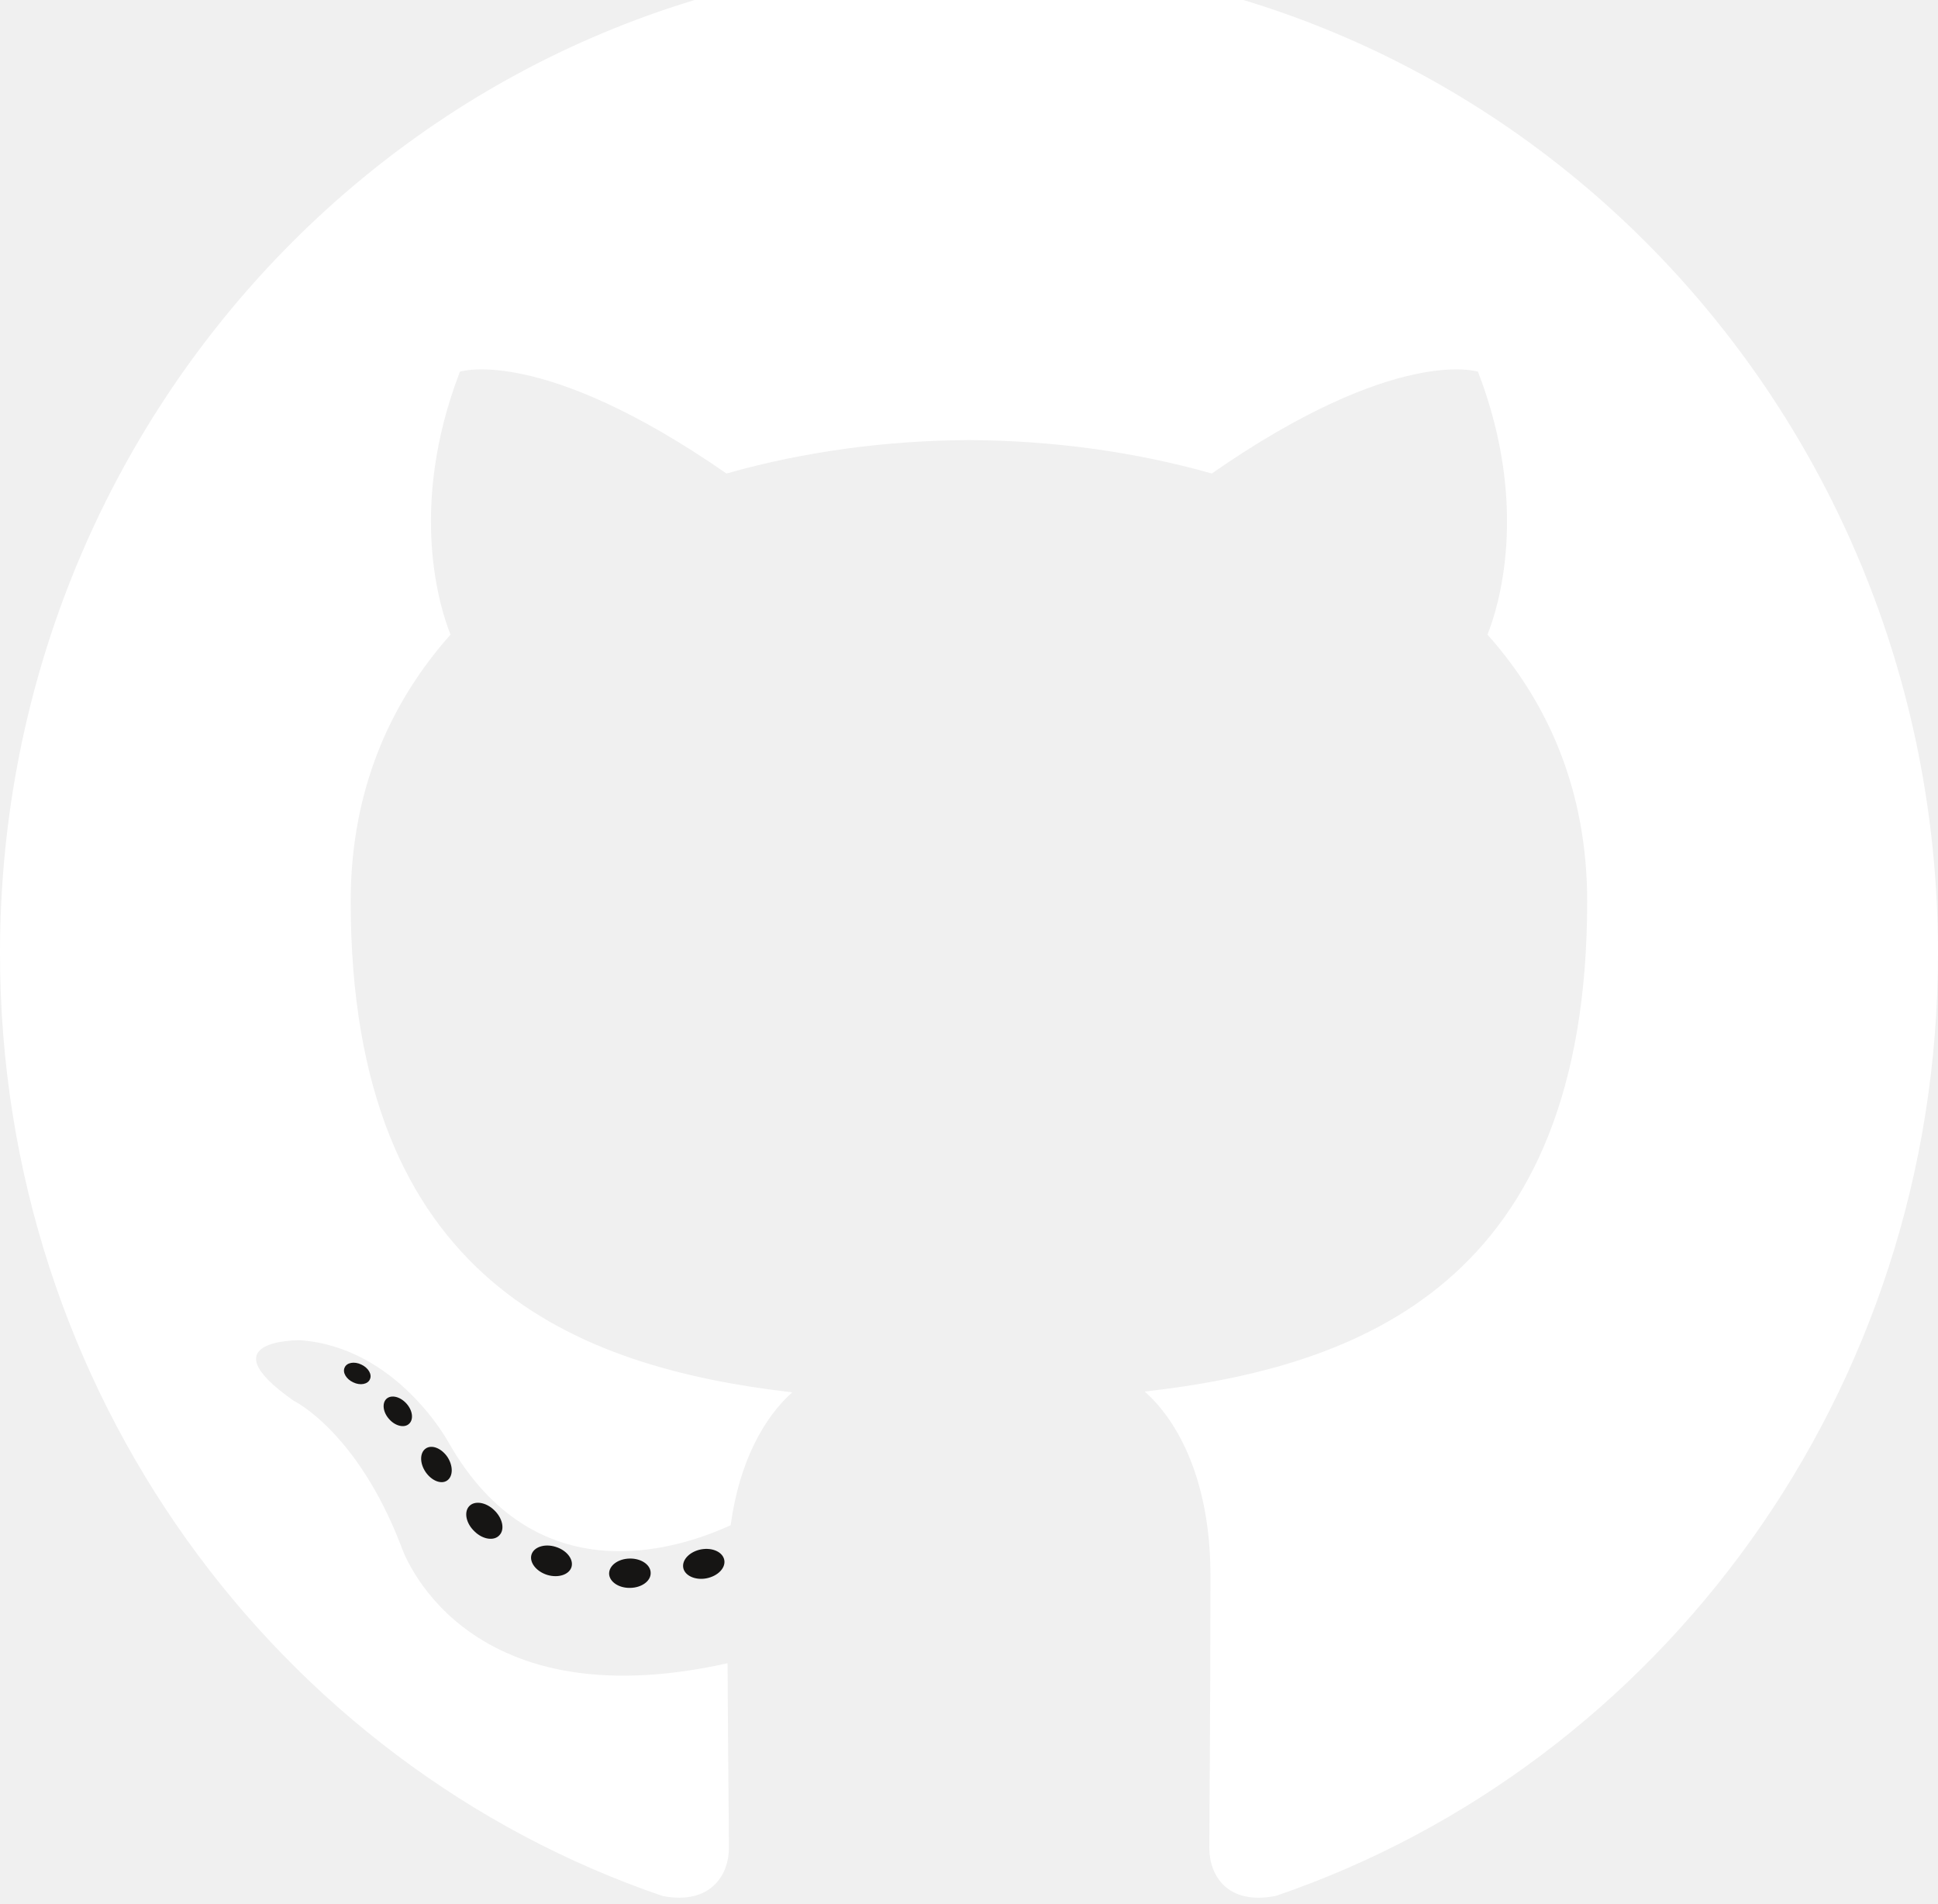
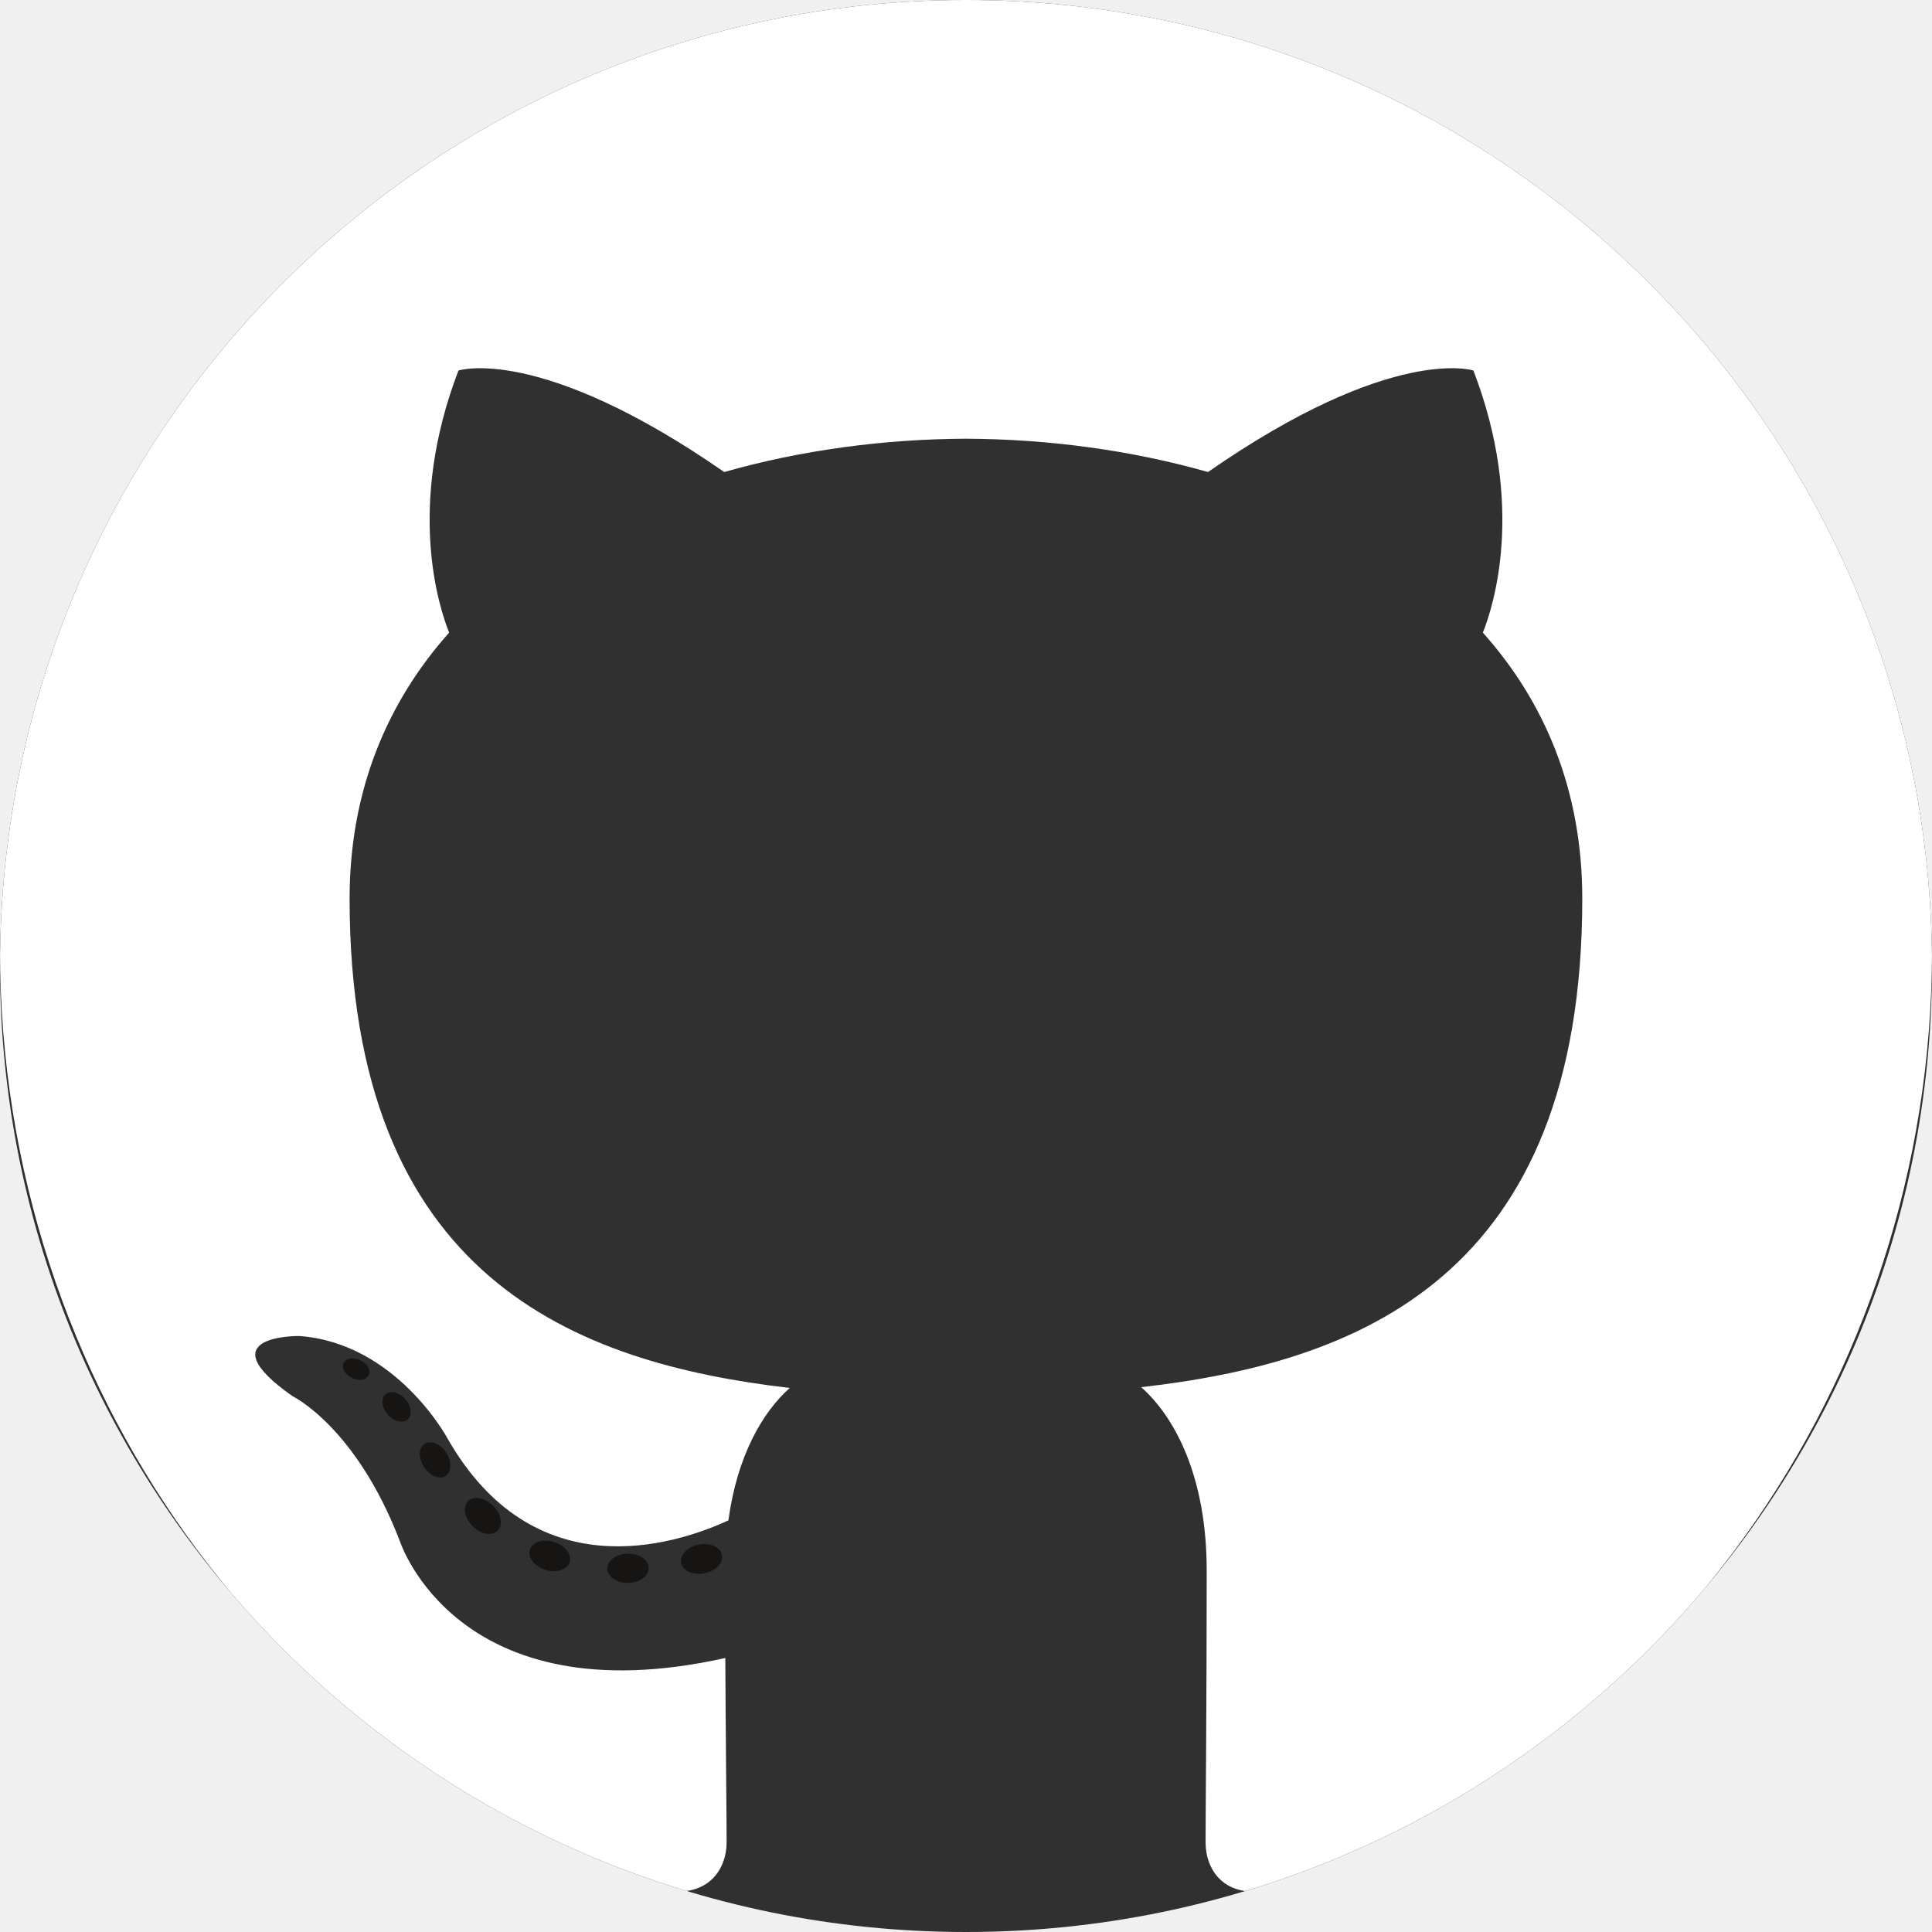
- <svg xmlns="http://www.w3.org/2000/svg" width="112" height="110" viewBox="0 0 112 110" fill="none">
-   <path d="M56.001 -2.333C25.076 -2.333 0 23.373 0 55.084C0 80.453 16.046 101.976 38.297 109.568C41.095 110.099 42.123 108.322 42.123 106.806C42.123 105.437 42.071 100.914 42.047 96.116C26.467 99.589 23.18 89.341 23.18 89.341C20.633 82.705 16.962 80.94 16.962 80.94C11.881 77.376 17.345 77.449 17.345 77.449C22.968 77.855 25.93 83.366 25.93 83.366C30.924 92.144 39.03 89.607 42.226 88.139C42.728 84.428 44.18 81.895 45.781 80.462C33.343 79.01 20.267 74.086 20.267 52.086C20.267 45.817 22.455 40.695 26.037 36.674C25.456 35.228 23.539 29.388 26.579 21.479C26.579 21.479 31.282 19.936 41.984 27.364C46.451 26.092 51.241 25.454 56.001 25.432C60.76 25.454 65.554 26.092 70.029 27.364C80.718 19.936 85.414 21.479 85.414 21.479C88.462 29.388 86.544 35.228 85.963 36.674C89.554 40.695 91.726 45.817 91.726 52.086C91.726 74.139 78.626 78.995 66.156 80.416C68.164 82.198 69.954 85.692 69.954 91.049C69.954 98.731 69.889 104.915 69.889 106.806C69.889 108.334 70.897 110.124 73.736 109.56C95.975 101.96 112 80.445 112 55.084C112 23.373 86.927 -2.333 56.001 -2.333Z" fill="white" />
-   <path d="M21.375 79.712C21.252 79.995 20.815 80.079 20.417 79.885C20.012 79.7 19.784 79.315 19.916 79.031C20.036 78.74 20.474 78.659 20.878 78.854C21.285 79.04 21.516 79.429 21.375 79.712Z" fill="#161514" />
-   <path d="M23.64 82.28C23.373 82.532 22.852 82.415 22.498 82.018C22.133 81.621 22.064 81.091 22.334 80.836C22.609 80.585 23.115 80.702 23.481 81.099C23.847 81.5 23.918 82.026 23.64 82.28Z" fill="#161514" />
-   <path d="M25.843 85.555C25.501 85.796 24.941 85.57 24.595 85.064C24.252 84.558 24.252 83.952 24.602 83.709C24.949 83.466 25.501 83.685 25.852 84.187C26.193 84.701 26.193 85.307 25.843 85.555Z" fill="#161514" />
-   <path d="M28.862 88.718C28.556 89.061 27.903 88.969 27.426 88.5C26.937 88.042 26.801 87.391 27.108 87.048C27.418 86.703 28.074 86.8 28.556 87.265C29.041 87.723 29.189 88.378 28.862 88.718Z" fill="#161514" />
-   <path d="M33.028 90.555C32.892 91 32.264 91.202 31.631 91.013C30.999 90.818 30.585 90.297 30.713 89.847C30.844 89.398 31.475 89.188 32.113 89.39C32.744 89.584 33.159 90.102 33.028 90.555Z" fill="#161514" />
-   <path d="M37.603 90.895C37.618 91.364 37.081 91.753 36.417 91.761C35.749 91.777 35.208 91.397 35.201 90.936C35.201 90.462 35.725 90.077 36.394 90.066C37.058 90.053 37.603 90.429 37.603 90.895Z" fill="#161514" />
-   <path d="M41.859 90.158C41.939 90.616 41.477 91.085 40.817 91.211C40.168 91.331 39.567 91.049 39.485 90.595C39.404 90.126 39.875 89.656 40.523 89.535C41.184 89.418 41.775 89.693 41.859 90.158Z" fill="#161514" />
+ <svg xmlns="http://www.w3.org/2000/svg" width="112" height="112" viewBox="0 0 112 112" fill="none">
+   <g clip-path="url(#clip0_2_894)">
+     <rect width="112" height="112" rx="56" fill="#303030" />
+     <path d="M56.001 -2.333C25.076 -2.333 0 23.373 0 55.084C0 80.453 16.046 101.976 38.297 109.568C41.095 110.099 42.123 108.322 42.123 106.806C42.123 105.437 42.071 100.914 42.047 96.116C26.467 99.589 23.18 89.341 23.18 89.341C20.633 82.705 16.962 80.94 16.962 80.94C11.881 77.376 17.345 77.449 17.345 77.449C22.968 77.855 25.93 83.366 25.93 83.366C30.924 92.144 39.03 89.607 42.226 88.139C42.728 84.428 44.18 81.895 45.781 80.462C33.343 79.01 20.267 74.086 20.267 52.086C20.267 45.817 22.455 40.695 26.037 36.674C25.456 35.228 23.539 29.388 26.579 21.479C26.579 21.479 31.282 19.936 41.984 27.364C46.451 26.092 51.241 25.454 56.001 25.432C60.76 25.454 65.554 26.092 70.029 27.364C80.718 19.936 85.414 21.479 85.414 21.479C88.462 29.388 86.544 35.228 85.963 36.674C89.554 40.695 91.726 45.817 91.726 52.086C91.726 74.139 78.626 78.995 66.156 80.416C68.164 82.198 69.954 85.692 69.954 91.049C69.954 98.731 69.889 104.915 69.889 106.806C69.889 108.334 70.897 110.124 73.736 109.56C95.975 101.96 112 80.445 112 55.084C112 23.373 86.927 -2.333 56.001 -2.333Z" fill="white" />
+     <path d="M21.375 79.712C21.252 79.995 20.815 80.079 20.417 79.885C20.012 79.7 19.784 79.315 19.916 79.031C20.036 78.74 20.474 78.659 20.878 78.854C21.285 79.04 21.516 79.429 21.375 79.712Z" fill="#161514" />
+     <path d="M23.64 82.28C23.373 82.532 22.852 82.415 22.498 82.018C22.133 81.621 22.064 81.091 22.334 80.836C22.609 80.585 23.115 80.702 23.481 81.099C23.847 81.5 23.918 82.026 23.64 82.28Z" fill="#161514" />
+     <path d="M25.843 85.555C25.501 85.796 24.941 85.57 24.595 85.064C24.252 84.558 24.252 83.952 24.602 83.709C24.949 83.466 25.501 83.685 25.852 84.187C26.193 84.701 26.193 85.307 25.843 85.555Z" fill="#161514" />
+     <path d="M28.862 88.718C28.556 89.061 27.903 88.969 27.426 88.5C26.937 88.042 26.801 87.391 27.108 87.048C27.418 86.703 28.074 86.8 28.556 87.265C29.041 87.723 29.189 88.378 28.862 88.718Z" fill="#161514" />
+     <path d="M33.028 90.555C32.892 91 32.264 91.202 31.631 91.013C30.999 90.818 30.585 90.297 30.713 89.847C30.844 89.398 31.475 89.188 32.113 89.39C32.744 89.584 33.159 90.102 33.028 90.555Z" fill="#161514" />
+     <path d="M37.603 90.895C37.618 91.364 37.081 91.753 36.417 91.761C35.749 91.777 35.208 91.397 35.201 90.936C35.201 90.462 35.725 90.077 36.394 90.066C37.058 90.053 37.603 90.429 37.603 90.895Z" fill="#161514" />
+     <path d="M41.859 90.158C41.939 90.616 41.477 91.085 40.817 91.211C40.168 91.331 39.567 91.049 39.485 90.595C39.404 90.126 39.875 89.656 40.523 89.535C41.184 89.418 41.775 89.693 41.859 90.158Z" fill="#161514" />
+   </g>
+   <defs>
+     <clipPath id="clip0_2_894">
+       <rect width="112" height="112" rx="56" fill="white" />
+     </clipPath>
+   </defs>
</svg>
